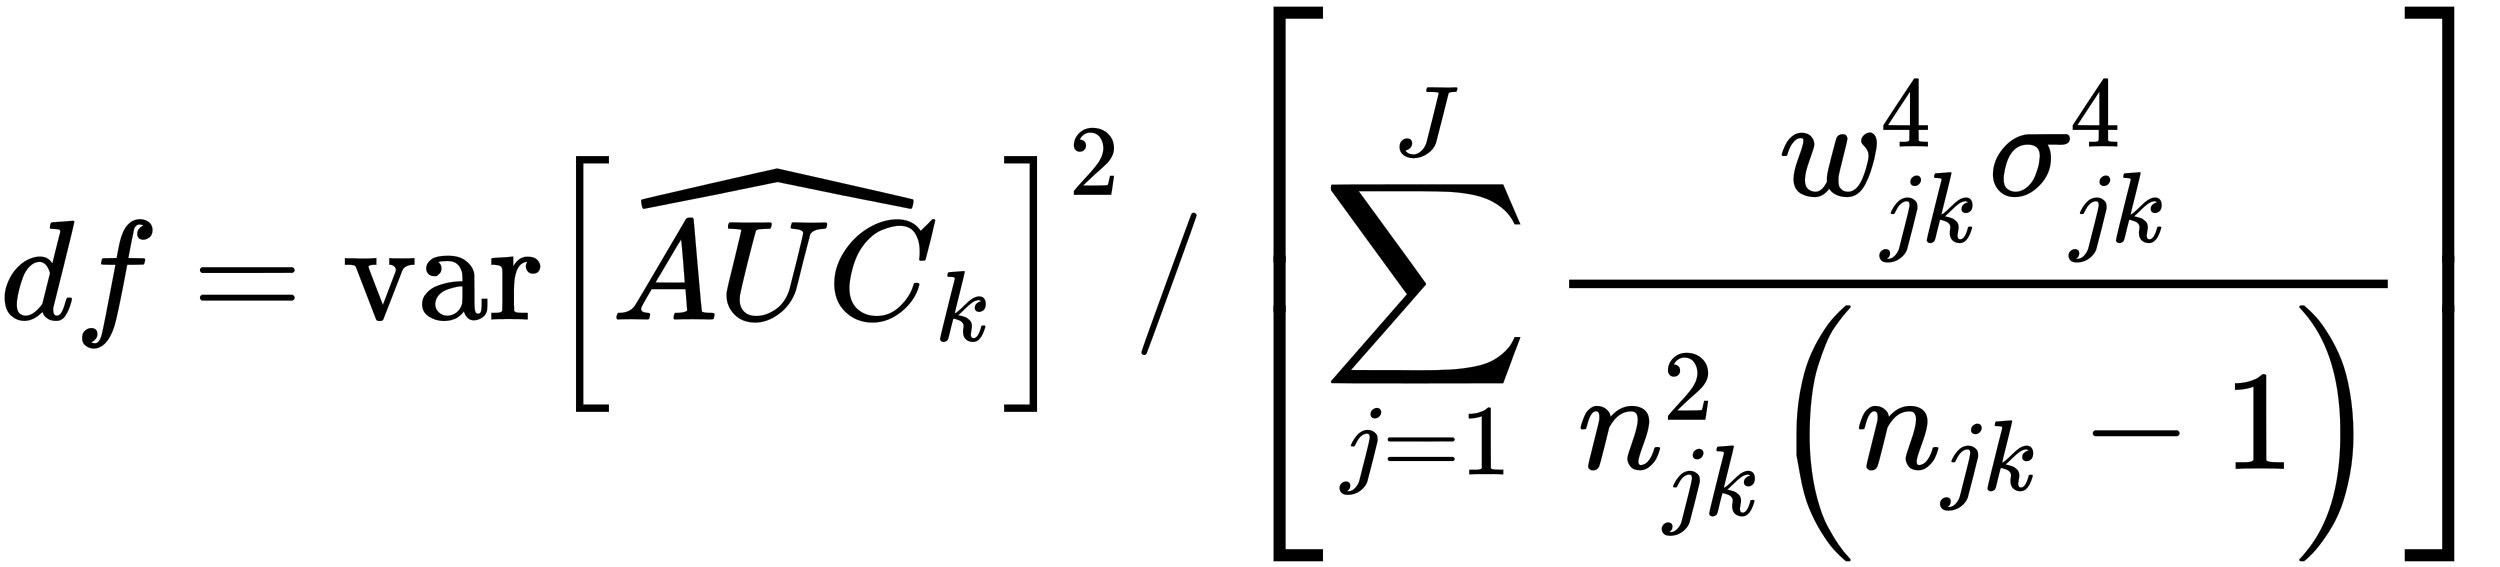
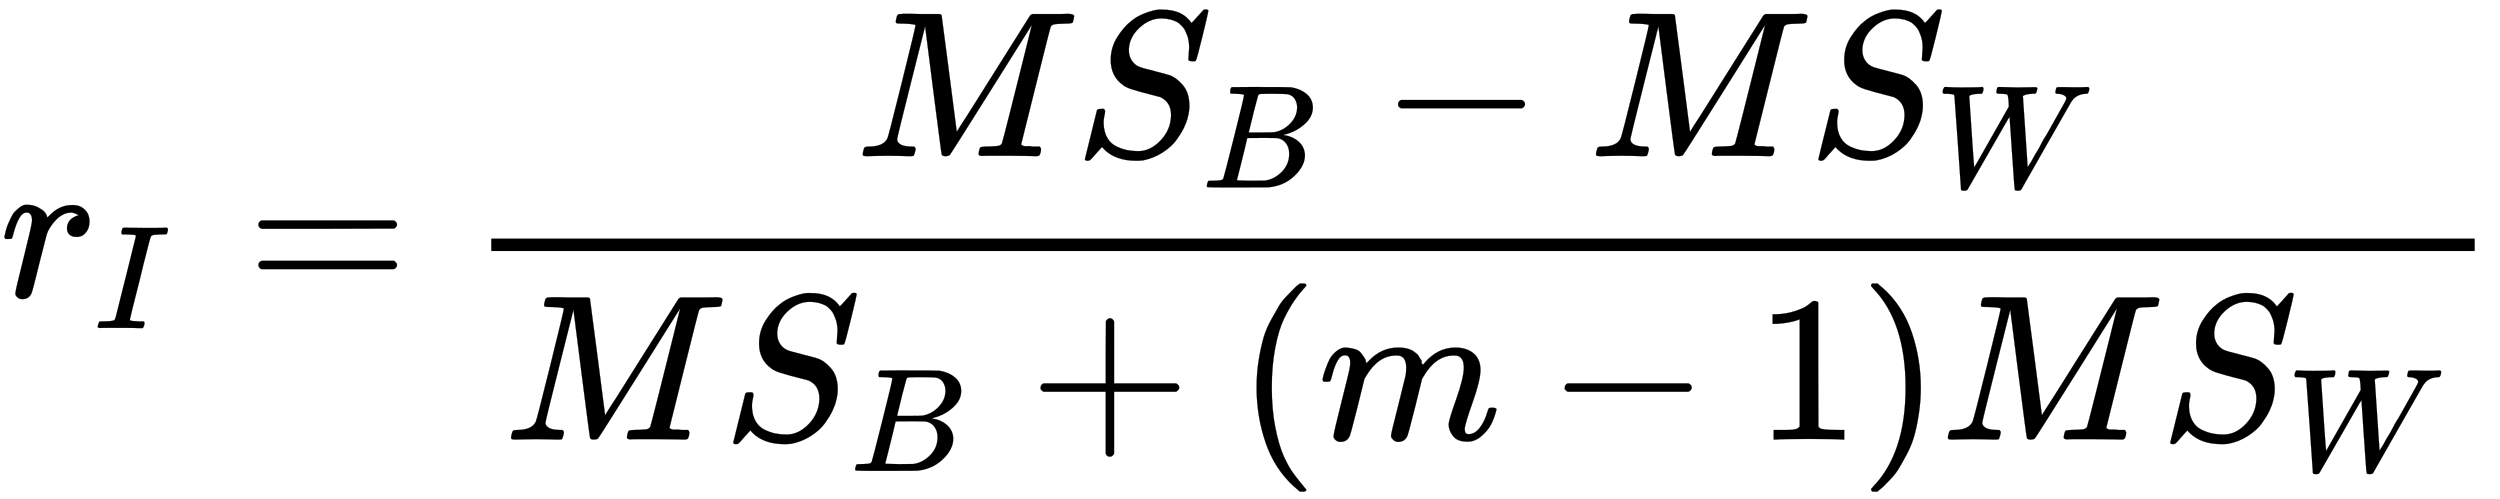
- <svg xmlns="http://www.w3.org/2000/svg" xmlns:xlink="http://www.w3.org/1999/xlink" role="img" aria-hidden="true" style="vertical-align: -4.04ex;font-size: 10pt;font-family: 'Microsoft Sans Serif';color: Black;" viewBox="0 -2247.3 17589.4 3987.6" focusable="false" width="40.853ex" height="9.262ex">
+ <svg xmlns="http://www.w3.org/2000/svg" xmlns:xlink="http://www.w3.org/1999/xlink" role="img" aria-hidden="true" style="vertical-align: -2.24ex;font-size: 10pt;font-family: 'Microsoft Sans Serif';color: Black;" viewBox="0 -1426.4 12014.6 2394.2" focusable="false" width="27.905ex" height="5.561ex">
  <defs id="MathJax_SVG_glyphs">
-     <path id="MJMATHI-64" stroke-width="1" d="M 366 683 Q 367 683 438 688 T 511 694 Q 523 694 523 686 Q 523 679 450 384 T 375 83 T 374 68 Q 374 26 402 26 Q 411 27 422 35 Q 443 55 463 131 Q 469 151 473 152 Q 475 153 483 153 H 487 H 491 Q 506 153 506 145 Q 506 140 503 129 Q 490 79 473 48 T 445 8 T 417 -8 Q 409 -10 393 -10 Q 359 -10 336 5 T 306 36 L 300 51 Q 299 52 296 50 Q 294 48 292 46 Q 233 -10 172 -10 Q 117 -10 75 30 T 33 157 Q 33 205 53 255 T 101 341 Q 148 398 195 420 T 280 442 Q 336 442 364 400 Q 369 394 369 396 Q 370 400 396 505 T 424 616 Q 424 629 417 632 T 378 637 H 357 Q 351 643 351 645 T 353 664 Q 358 683 366 683 Z M 352 326 Q 329 405 277 405 Q 242 405 210 374 T 160 293 Q 131 214 119 129 Q 119 126 119 118 T 118 106 Q 118 61 136 44 T 179 26 Q 233 26 290 98 L 298 109 L 352 326 Z" />
-     <path id="MJMATHI-66" stroke-width="1" d="M 118 -162 Q 120 -162 124 -164 T 135 -167 T 147 -168 Q 160 -168 171 -155 T 187 -126 Q 197 -99 221 27 T 267 267 T 289 382 V 385 H 242 Q 195 385 192 387 Q 188 390 188 397 L 195 425 Q 197 430 203 430 T 250 431 Q 298 431 298 432 Q 298 434 307 482 T 319 540 Q 356 705 465 705 Q 502 703 526 683 T 550 630 Q 550 594 529 578 T 487 561 Q 443 561 443 603 Q 443 622 454 636 T 478 657 L 487 662 Q 471 668 457 668 Q 445 668 434 658 T 419 630 Q 412 601 403 552 T 387 469 T 380 433 Q 380 431 435 431 Q 480 431 487 430 T 498 424 Q 499 420 496 407 T 491 391 Q 489 386 482 386 T 428 385 H 372 L 349 263 Q 301 15 282 -47 Q 255 -132 212 -173 Q 175 -205 139 -205 Q 107 -205 81 -186 T 55 -132 Q 55 -95 76 -78 T 118 -61 Q 162 -61 162 -103 Q 162 -122 151 -136 T 127 -157 L 118 -162 Z" />
+     <path id="MJMATHI-72" stroke-width="1" d="M 21 287 Q 22 290 23 295 T 28 317 T 38 348 T 53 381 T 73 411 T 99 433 T 132 442 Q 161 442 183 430 T 214 408 T 225 388 Q 227 382 228 382 T 236 389 Q 284 441 347 441 H 350 Q 398 441 422 400 Q 430 381 430 363 Q 430 333 417 315 T 391 292 T 366 288 Q 346 288 334 299 T 322 328 Q 322 376 378 392 Q 356 405 342 405 Q 286 405 239 331 Q 229 315 224 298 T 190 165 Q 156 25 151 16 Q 138 -11 108 -11 Q 95 -11 87 -5 T 76 7 T 74 17 Q 74 30 114 189 T 154 366 Q 154 405 128 405 Q 107 405 92 377 T 68 316 T 57 280 Q 55 278 41 278 H 27 Q 21 284 21 287 Z" />
+     <path id="MJMATHI-49" stroke-width="1" d="M 43 1 Q 26 1 26 10 Q 26 12 29 24 Q 34 43 39 45 Q 42 46 54 46 H 60 Q 120 46 136 53 Q 137 53 138 54 Q 143 56 149 77 T 198 273 Q 210 318 216 344 Q 286 624 286 626 Q 284 630 284 631 Q 274 637 213 637 H 193 Q 184 643 189 662 Q 193 677 195 680 T 209 683 H 213 Q 285 681 359 681 Q 481 681 487 683 H 497 Q 504 676 504 672 T 501 655 T 494 639 Q 491 637 471 637 Q 440 637 407 634 Q 393 631 388 623 Q 381 609 337 432 Q 326 385 315 341 Q 245 65 245 59 Q 245 52 255 50 T 307 46 H 339 Q 345 38 345 37 T 342 19 Q 338 6 332 0 H 316 Q 279 2 179 2 Q 143 2 113 2 T 65 2 T 43 1 Z" />
    <path id="MJMAIN-3D" stroke-width="1" d="M 56 347 Q 56 360 70 367 H 707 Q 722 359 722 347 Q 722 336 708 328 L 390 327 H 72 Q 56 332 56 347 Z M 56 153 Q 56 168 72 173 H 708 Q 722 163 722 153 Q 722 140 707 133 H 70 Q 56 140 56 153 Z" />
-     <path id="MJMAIN-76" stroke-width="1" d="M 338 431 Q 344 429 422 429 Q 479 429 503 431 H 508 V 385 H 497 Q 439 381 423 345 Q 421 341 356 172 T 288 -2 Q 283 -11 263 -11 Q 244 -11 239 -2 Q 99 359 98 364 Q 93 378 82 381 T 43 385 H 19 V 431 H 25 L 33 430 Q 41 430 53 430 T 79 430 T 104 429 T 122 428 Q 217 428 232 431 H 240 V 385 H 226 Q 187 384 184 370 Q 184 366 235 234 L 286 102 L 377 341 V 349 Q 377 363 367 372 T 349 383 T 335 385 H 331 V 431 H 338 Z" />
-     <path id="MJMAIN-61" stroke-width="1" d="M 137 305 T 115 305 T 78 320 T 63 359 Q 63 394 97 421 T 218 448 Q 291 448 336 416 T 396 340 Q 401 326 401 309 T 402 194 V 124 Q 402 76 407 58 T 428 40 Q 443 40 448 56 T 453 109 V 145 H 493 V 106 Q 492 66 490 59 Q 481 29 455 12 T 400 -6 T 353 12 T 329 54 V 58 L 327 55 Q 325 52 322 49 T 314 40 T 302 29 T 287 17 T 269 6 T 247 -2 T 221 -8 T 190 -11 Q 130 -11 82 20 T 34 107 Q 34 128 41 147 T 68 188 T 116 225 T 194 253 T 304 268 H 318 V 290 Q 318 324 312 340 Q 290 411 215 411 Q 197 411 181 410 T 156 406 T 148 403 Q 170 388 170 359 Q 170 334 154 320 Z M 126 106 Q 126 75 150 51 T 209 26 Q 247 26 276 49 T 315 109 Q 317 116 318 175 Q 318 233 317 233 Q 309 233 296 232 T 251 223 T 193 203 T 147 166 T 126 106 Z" />
-     <path id="MJMAIN-72" stroke-width="1" d="M 36 46 H 50 Q 89 46 97 60 V 68 Q 97 77 97 91 T 98 122 T 98 161 T 98 203 Q 98 234 98 269 T 98 328 L 97 351 Q 94 370 83 376 T 38 385 H 20 V 408 Q 20 431 22 431 L 32 432 Q 42 433 60 434 T 96 436 Q 112 437 131 438 T 160 441 T 171 442 H 174 V 373 Q 213 441 271 441 H 277 Q 322 441 343 419 T 364 373 Q 364 352 351 337 T 313 322 Q 288 322 276 338 T 263 372 Q 263 381 265 388 T 270 400 T 273 405 Q 271 407 250 401 Q 234 393 226 386 Q 179 341 179 207 V 154 Q 179 141 179 127 T 179 101 T 180 81 T 180 66 V 61 Q 181 59 183 57 T 188 54 T 193 51 T 200 49 T 207 48 T 216 47 T 225 47 T 235 46 T 245 46 H 276 V 0 H 267 Q 249 3 140 3 Q 37 3 28 0 H 20 V 46 H 36 Z" />
-     <path id="MJMAIN-5B" stroke-width="1" d="M 118 -250 V 750 H 255 V 710 H 158 V -210 H 255 V -250 H 118 Z" />
-     <path id="MJMATHI-41" stroke-width="1" d="M 208 74 Q 208 50 254 46 Q 272 46 272 35 Q 272 34 270 22 Q 267 8 264 4 T 251 0 Q 249 0 239 0 T 205 1 T 141 2 Q 70 2 50 0 H 42 Q 35 7 35 11 Q 37 38 48 46 H 62 Q 132 49 164 96 Q 170 102 345 401 T 523 704 Q 530 716 547 716 H 555 H 572 Q 578 707 578 706 L 606 383 Q 634 60 636 57 Q 641 46 701 46 Q 726 46 726 36 Q 726 34 723 22 Q 720 7 718 4 T 704 0 Q 701 0 690 0 T 651 1 T 578 2 Q 484 2 455 0 H 443 Q 437 6 437 9 T 439 27 Q 443 40 445 43 L 449 46 H 469 Q 523 49 533 63 L 521 213 H 283 L 249 155 Q 208 86 208 74 Z M 516 260 Q 516 271 504 416 T 490 562 L 463 519 Q 447 492 400 412 L 310 260 L 413 259 Q 516 259 516 260 Z" />
-     <path id="MJMATHI-55" stroke-width="1" d="M 107 637 Q 73 637 71 641 Q 70 643 70 649 Q 70 673 81 682 Q 83 683 98 683 Q 139 681 234 681 Q 268 681 297 681 T 342 682 T 362 682 Q 378 682 378 672 Q 378 670 376 658 Q 371 641 366 638 H 364 Q 362 638 359 638 T 352 638 T 343 637 T 334 637 Q 295 636 284 634 T 266 623 Q 265 621 238 518 T 184 302 T 154 169 Q 152 155 152 140 Q 152 86 183 55 T 269 24 Q 336 24 403 69 T 501 205 L 552 406 Q 599 598 599 606 Q 599 633 535 637 Q 511 637 511 648 Q 511 650 513 660 Q 517 676 519 679 T 529 683 Q 532 683 561 682 T 645 680 Q 696 680 723 681 T 752 682 Q 767 682 767 672 Q 767 650 759 642 Q 756 637 737 637 Q 666 633 648 597 Q 646 592 598 404 Q 557 235 548 205 Q 515 105 433 42 T 263 -22 Q 171 -22 116 34 T 60 167 V 183 Q 60 201 115 421 Q 164 622 164 628 Q 164 635 107 637 Z" />
-     <path id="MJMATHI-43" stroke-width="1" d="M 50 252 Q 50 367 117 473 T 286 641 T 490 704 Q 580 704 633 653 Q 642 643 648 636 T 656 626 L 657 623 Q 660 623 684 649 Q 691 655 699 663 T 715 679 T 725 690 L 740 705 H 746 Q 760 705 760 698 Q 760 694 728 561 Q 692 422 692 421 Q 690 416 687 415 T 669 413 H 653 Q 647 419 647 422 Q 647 423 648 429 T 650 449 T 651 481 Q 651 552 619 605 T 510 659 Q 484 659 454 652 T 382 628 T 299 572 T 226 479 Q 194 422 175 346 T 156 222 Q 156 108 232 58 Q 280 24 350 24 Q 441 24 512 92 T 606 240 Q 610 253 612 255 T 628 257 Q 648 257 648 248 Q 648 243 647 239 Q 618 132 523 55 T 319 -22 Q 206 -22 128 53 T 50 252 Z" />
-     <path id="MJMAIN-5E" stroke-width="1" d="M 112 560 L 249 694 L 257 686 Q 387 562 387 560 L 361 531 Q 359 532 303 581 L 250 627 L 195 580 Q 182 569 169 557 T 148 538 L 140 532 Q 138 530 125 546 L 112 560 Z" />
-     <path id="MJSZ4-2C6" stroke-width="1" d="M 5 561 Q -4 561 -9 582 T -14 618 Q -14 623 -13 625 Q -11 628 461 736 T 943 845 Q 945 845 1417 738 T 1896 628 Q 1902 628 1902 618 Q 1902 607 1897 584 T 1883 561 Q 1881 561 1412 654 L 945 750 L 476 654 Q 6 561 5 561 Z" />
-     <path id="MJMATHI-6B" stroke-width="1" d="M 121 647 Q 121 657 125 670 T 137 683 Q 138 683 209 688 T 282 694 Q 294 694 294 686 Q 294 679 244 477 Q 194 279 194 272 Q 213 282 223 291 Q 247 309 292 354 T 362 415 Q 402 442 438 442 Q 468 442 485 423 T 503 369 Q 503 344 496 327 T 477 302 T 456 291 T 438 288 Q 418 288 406 299 T 394 328 Q 394 353 410 369 T 442 390 L 458 393 Q 446 405 434 405 H 430 Q 398 402 367 380 T 294 316 T 228 255 Q 230 254 243 252 T 267 246 T 293 238 T 320 224 T 342 206 T 359 180 T 365 147 Q 365 130 360 106 T 354 66 Q 354 26 381 26 Q 429 26 459 145 Q 461 153 479 153 H 483 Q 499 153 499 144 Q 499 139 496 130 Q 455 -11 378 -11 Q 333 -11 305 15 T 277 90 Q 277 108 280 121 T 283 145 Q 283 167 269 183 T 234 206 T 200 217 T 182 220 H 180 Q 168 178 159 139 T 145 81 T 136 44 T 129 20 T 122 7 T 111 -2 Q 98 -11 83 -11 Q 66 -11 57 -1 T 48 16 Q 48 26 85 176 T 158 471 L 195 616 Q 196 629 188 632 T 149 637 H 144 Q 134 637 131 637 T 124 640 T 121 647 Z" />
-     <path id="MJMAIN-5D" stroke-width="1" d="M 22 710 V 750 H 159 V -250 H 22 V -210 H 119 V 710 H 22 Z" />
-     <path id="MJSZ2-5B" stroke-width="1" d="M 224 -649 V 1150 H 455 V 1099 H 275 V -598 H 455 V -649 H 224 Z" />
-     <path id="MJSZ2-5D" stroke-width="1" d="M 16 1099 V 1150 H 247 V -649 H 16 V -598 H 196 V 1099 H 16 Z" />
-     <path id="MJMAIN-32" stroke-width="1" d="M 109 429 Q 82 429 66 447 T 50 491 Q 50 562 103 614 T 235 666 Q 326 666 387 610 T 449 465 Q 449 422 429 383 T 381 315 T 301 241 Q 265 210 201 149 L 142 93 L 218 92 Q 375 92 385 97 Q 392 99 409 186 V 189 H 449 V 186 Q 448 183 436 95 T 421 3 V 0 H 50 V 19 V 31 Q 50 38 56 46 T 86 81 Q 115 113 136 137 Q 145 147 170 174 T 204 211 T 233 244 T 261 278 T 284 308 T 305 340 T 320 369 T 333 401 T 340 431 T 343 464 Q 343 527 309 573 T 212 619 Q 179 619 154 602 T 119 569 T 109 550 Q 109 549 114 549 Q 132 549 151 535 T 170 489 Q 170 464 154 447 T 109 429 Z" />
-     <path id="MJMAIN-2F" stroke-width="1" d="M 423 750 Q 432 750 438 744 T 444 730 Q 444 725 271 248 T 92 -240 Q 85 -250 75 -250 Q 68 -250 62 -245 T 56 -231 Q 56 -221 230 257 T 407 740 Q 411 750 423 750 Z" />
-     <path id="MJSZ2-2211" stroke-width="1" d="M 60 948 Q 63 950 665 950 H 1267 L 1325 815 Q 1384 677 1388 669 H 1348 L 1341 683 Q 1320 724 1285 761 Q 1235 809 1174 838 T 1033 881 T 882 898 T 699 902 H 574 H 543 H 251 L 259 891 Q 722 258 724 252 Q 725 250 724 246 Q 721 243 460 -56 L 196 -356 Q 196 -357 407 -357 Q 459 -357 548 -357 T 676 -358 Q 812 -358 896 -353 T 1063 -332 T 1204 -283 T 1307 -196 Q 1328 -170 1348 -124 H 1388 Q 1388 -125 1381 -145 T 1356 -210 T 1325 -294 L 1267 -449 L 666 -450 Q 64 -450 61 -448 Q 55 -446 55 -439 Q 55 -437 57 -433 L 590 177 Q 590 178 557 222 T 452 366 T 322 544 L 56 909 L 55 924 Q 55 945 60 948 Z" />
-     <path id="MJMATHI-6A" stroke-width="1" d="M 297 596 Q 297 627 318 644 T 361 661 Q 378 661 389 651 T 403 623 Q 403 595 384 576 T 340 557 Q 322 557 310 567 T 297 596 Z M 288 376 Q 288 405 262 405 Q 240 405 220 393 T 185 362 T 161 325 T 144 293 L 137 279 Q 135 278 121 278 H 107 Q 101 284 101 286 T 105 299 Q 126 348 164 391 T 252 441 Q 253 441 260 441 T 272 442 Q 296 441 316 432 Q 341 418 354 401 T 367 348 V 332 L 318 133 Q 267 -67 264 -75 Q 246 -125 194 -164 T 75 -204 Q 25 -204 7 -183 T -12 -137 Q -12 -110 7 -91 T 53 -71 Q 70 -71 82 -81 T 95 -112 Q 95 -148 63 -167 Q 69 -168 77 -168 Q 111 -168 139 -140 T 182 -74 L 193 -32 Q 204 11 219 72 T 251 197 T 278 308 T 289 365 Q 289 372 288 376 Z" />
+     <path id="MJMATHI-4D" stroke-width="1" d="M 289 629 Q 289 635 232 637 Q 208 637 201 638 T 194 648 Q 194 649 196 659 Q 197 662 198 666 T 199 671 T 201 676 T 203 679 T 207 681 T 212 683 T 220 683 T 232 684 Q 238 684 262 684 T 307 683 Q 386 683 398 683 T 414 678 Q 415 674 451 396 L 487 117 L 510 154 Q 534 190 574 254 T 662 394 Q 837 673 839 675 Q 840 676 842 678 T 846 681 L 852 683 H 948 Q 965 683 988 683 T 1017 684 Q 1051 684 1051 673 Q 1051 668 1048 656 T 1045 643 Q 1041 637 1008 637 Q 968 636 957 634 T 939 623 Q 936 618 867 340 T 797 59 Q 797 55 798 54 T 805 50 T 822 48 T 855 46 H 886 Q 892 37 892 35 Q 892 19 885 5 Q 880 0 869 0 Q 864 0 828 1 T 736 2 Q 675 2 644 2 T 609 1 Q 592 1 592 11 Q 592 13 594 25 Q 598 41 602 43 T 625 46 Q 652 46 685 49 Q 699 52 704 61 Q 706 65 742 207 T 813 490 T 848 631 L 654 322 Q 458 10 453 5 Q 451 4 449 3 Q 444 0 433 0 Q 418 0 415 7 Q 413 11 374 317 L 335 624 L 267 354 Q 200 88 200 79 Q 206 46 272 46 H 282 Q 288 41 289 37 T 286 19 Q 282 3 278 1 Q 274 0 267 0 Q 265 0 255 0 T 221 1 T 157 2 Q 127 2 95 1 T 58 0 Q 43 0 39 2 T 35 11 Q 35 13 38 25 T 43 40 Q 45 46 65 46 Q 135 46 154 86 Q 158 92 223 354 T 289 629 Z" />
+     <path id="MJMATHI-53" stroke-width="1" d="M 308 24 Q 367 24 416 76 T 466 197 Q 466 260 414 284 Q 308 311 278 321 T 236 341 Q 176 383 176 462 Q 176 523 208 573 T 273 648 Q 302 673 343 688 T 407 704 H 418 H 425 Q 521 704 564 640 Q 565 640 577 653 T 603 682 T 623 704 Q 624 704 627 704 T 632 705 Q 645 705 645 698 T 617 577 T 585 459 T 569 456 Q 549 456 549 465 Q 549 471 550 475 Q 550 478 551 494 T 553 520 Q 553 554 544 579 T 526 616 T 501 641 Q 465 662 419 662 Q 362 662 313 616 T 263 510 Q 263 480 278 458 T 319 427 Q 323 425 389 408 T 456 390 Q 490 379 522 342 T 554 242 Q 554 216 546 186 Q 541 164 528 137 T 492 78 T 426 18 T 332 -20 Q 320 -22 298 -22 Q 199 -22 144 33 L 134 44 L 106 13 Q 83 -14 78 -18 T 65 -22 Q 52 -22 52 -14 Q 52 -11 110 221 Q 112 227 130 227 H 143 Q 149 221 149 216 Q 149 214 148 207 T 144 186 T 142 153 Q 144 114 160 87 T 203 47 T 255 29 T 308 24 Z" />
+     <path id="MJMATHI-42" stroke-width="1" d="M 231 637 Q 204 637 199 638 T 194 649 Q 194 676 205 682 Q 206 683 335 683 Q 594 683 608 681 Q 671 671 713 636 T 756 544 Q 756 480 698 429 T 565 360 L 555 357 Q 619 348 660 311 T 702 219 Q 702 146 630 78 T 453 1 Q 446 0 242 0 Q 42 0 39 2 Q 35 5 35 10 Q 35 17 37 24 Q 42 43 47 45 Q 51 46 62 46 H 68 Q 95 46 128 49 Q 142 52 147 61 Q 150 65 219 339 T 288 628 Q 288 635 231 637 Z M 649 544 Q 649 574 634 600 T 585 634 Q 578 636 493 637 Q 473 637 451 637 T 416 636 H 403 Q 388 635 384 626 Q 382 622 352 506 Q 352 503 351 500 L 320 374 H 401 Q 482 374 494 376 Q 554 386 601 434 T 649 544 Z M 595 229 Q 595 273 572 302 T 512 336 Q 506 337 429 337 Q 311 337 310 336 Q 310 334 293 263 T 258 122 L 240 52 Q 240 48 252 48 T 333 46 Q 422 46 429 47 Q 491 54 543 105 T 595 229 Z" />
+     <path id="MJMAIN-2212" stroke-width="1" d="M 84 237 T 84 250 T 98 270 H 679 Q 694 262 694 250 T 679 230 H 98 Q 84 237 84 250 Z" />
+     <path id="MJMATHI-57" stroke-width="1" d="M 436 683 Q 450 683 486 682 T 553 680 Q 604 680 638 681 T 677 682 Q 695 682 695 674 Q 695 670 692 659 Q 687 641 683 639 T 661 637 Q 636 636 621 632 T 600 624 T 597 615 Q 597 603 613 377 T 629 138 L 631 141 Q 633 144 637 151 T 649 170 T 666 200 T 690 241 T 720 295 T 759 362 Q 863 546 877 572 T 892 604 Q 892 619 873 628 T 831 637 Q 817 637 817 647 Q 817 650 819 660 Q 823 676 825 679 T 839 682 Q 842 682 856 682 T 895 682 T 949 681 Q 1015 681 1034 683 Q 1048 683 1048 672 Q 1048 666 1045 655 T 1038 640 T 1028 637 Q 1006 637 988 631 T 958 617 T 939 600 T 927 584 L 923 578 L 754 282 Q 586 -14 585 -15 Q 579 -22 561 -22 Q 546 -22 542 -17 Q 539 -14 523 229 T 506 480 L 494 462 Q 472 425 366 239 Q 222 -13 220 -15 T 215 -19 Q 210 -22 197 -22 Q 178 -22 176 -15 Q 176 -12 154 304 T 131 622 Q 129 631 121 633 T 82 637 H 58 Q 51 644 51 648 Q 52 671 64 683 H 76 Q 118 680 176 680 Q 301 680 313 683 H 323 Q 329 677 329 674 T 327 656 Q 322 641 318 637 H 297 Q 236 634 232 620 Q 262 160 266 136 L 501 550 L 499 587 Q 496 629 489 632 Q 483 636 447 637 Q 428 637 422 639 T 416 648 Q 416 650 418 660 Q 419 664 420 669 T 421 676 T 424 680 T 428 682 T 436 683 Z" />
+     <path id="MJMAIN-2B" stroke-width="1" d="M 56 237 T 56 250 T 70 270 H 369 V 420 L 370 570 Q 380 583 389 583 Q 402 583 409 568 V 270 H 707 Q 722 262 722 250 T 707 230 H 409 V -68 Q 401 -82 391 -82 H 389 H 387 Q 375 -82 369 -68 V 230 H 70 Q 56 237 56 250 Z" />
+     <path id="MJMAIN-28" stroke-width="1" d="M 94 250 Q 94 319 104 381 T 127 488 T 164 576 T 202 643 T 244 695 T 277 729 T 302 750 H 315 H 319 Q 333 750 333 741 Q 333 738 316 720 T 275 667 T 226 581 T 184 443 T 167 250 T 184 58 T 225 -81 T 274 -167 T 316 -220 T 333 -241 Q 333 -250 318 -250 H 315 H 302 L 274 -226 Q 180 -141 137 -14 T 94 250 Z" />
+     <path id="MJMATHI-6D" stroke-width="1" d="M 21 287 Q 22 293 24 303 T 36 341 T 56 388 T 88 425 T 132 442 T 175 435 T 205 417 T 221 395 T 229 376 L 231 369 Q 231 367 232 367 L 243 378 Q 303 442 384 442 Q 401 442 415 440 T 441 433 T 460 423 T 475 411 T 485 398 T 493 385 T 497 373 T 500 364 T 502 357 L 510 367 Q 573 442 659 442 Q 713 442 746 415 T 780 336 Q 780 285 742 178 T 704 50 Q 705 36 709 31 T 724 26 Q 752 26 776 56 T 815 138 Q 818 149 821 151 T 837 153 Q 857 153 857 145 Q 857 144 853 130 Q 845 101 831 73 T 785 17 T 716 -10 Q 669 -10 648 17 T 627 73 Q 627 92 663 193 T 700 345 Q 700 404 656 404 H 651 Q 565 404 506 303 L 499 291 L 466 157 Q 433 26 428 16 Q 415 -11 385 -11 Q 372 -11 364 -4 T 353 8 T 350 18 Q 350 29 384 161 L 420 307 Q 423 322 423 345 Q 423 404 379 404 H 374 Q 288 404 229 303 L 222 291 L 189 157 Q 156 26 151 16 Q 138 -11 108 -11 Q 95 -11 87 -5 T 76 7 T 74 17 Q 74 30 112 181 Q 151 335 151 342 Q 154 357 154 369 Q 154 405 129 405 Q 107 405 92 377 T 69 316 T 57 280 Q 55 278 41 278 H 27 Q 21 284 21 287 Z" />
    <path id="MJMAIN-31" stroke-width="1" d="M 213 578 L 200 573 Q 186 568 160 563 T 102 556 H 83 V 602 H 102 Q 149 604 189 617 T 245 641 T 273 663 Q 275 666 285 666 Q 294 666 302 660 V 361 L 303 61 Q 310 54 315 52 T 339 48 T 401 46 H 427 V 0 H 416 Q 395 3 257 3 Q 121 3 100 0 H 88 V 46 H 114 Q 136 46 152 46 T 177 47 T 193 50 T 201 52 T 207 57 T 213 61 V 578 Z" />
-     <path id="MJMATHI-4A" stroke-width="1" d="M 447 625 Q 447 637 354 637 H 329 Q 323 642 323 645 T 325 664 Q 329 677 335 683 H 352 Q 393 681 498 681 Q 541 681 568 681 T 605 682 T 619 682 Q 633 682 633 672 Q 633 670 630 658 Q 626 642 623 640 T 604 637 Q 552 637 545 623 Q 541 610 483 376 Q 420 128 419 127 Q 397 64 333 21 T 195 -22 Q 137 -22 97 8 T 57 88 Q 57 130 80 152 T 132 174 Q 177 174 182 130 Q 182 98 164 80 T 123 56 Q 115 54 115 53 T 122 44 Q 148 15 197 15 Q 235 15 271 47 T 324 130 Q 328 142 387 380 T 447 625 Z" />
-     <path id="MJMATHI-77" stroke-width="1" d="M 580 385 Q 580 406 599 424 T 641 443 Q 659 443 674 425 T 690 368 Q 690 339 671 253 Q 656 197 644 161 T 609 80 T 554 12 T 482 -11 Q 438 -11 404 5 T 355 48 Q 354 47 352 44 Q 311 -11 252 -11 Q 226 -11 202 -5 T 155 14 T 118 53 T 104 116 Q 104 170 138 262 T 173 379 Q 173 380 173 381 Q 173 390 173 393 T 169 400 T 158 404 H 154 Q 131 404 112 385 T 82 344 T 65 302 T 57 280 Q 55 278 41 278 H 27 Q 21 284 21 287 Q 21 293 29 315 T 52 366 T 96 418 T 161 441 Q 204 441 227 416 T 250 358 Q 250 340 217 250 T 184 111 Q 184 65 205 46 T 258 26 Q 301 26 334 87 L 339 96 V 119 Q 339 122 339 128 T 340 136 T 341 143 T 342 152 T 345 165 T 348 182 T 354 206 T 362 238 T 373 281 Q 402 395 406 404 Q 419 431 449 431 Q 468 431 475 421 T 483 402 Q 483 389 454 274 T 422 142 Q 420 131 420 107 V 100 Q 420 85 423 71 T 442 42 T 487 26 Q 558 26 600 148 Q 609 171 620 213 T 632 273 Q 632 306 619 325 T 593 357 T 580 385 Z" />
-     <path id="MJMAIN-34" stroke-width="1" d="M 462 0 Q 444 3 333 3 Q 217 3 199 0 H 190 V 46 H 221 Q 241 46 248 46 T 265 48 T 279 53 T 286 61 Q 287 63 287 115 V 165 H 28 V 211 L 179 442 Q 332 674 334 675 Q 336 677 355 677 H 373 L 379 671 V 211 H 471 V 165 H 379 V 114 Q 379 73 379 66 T 385 54 Q 393 47 442 46 H 471 V 0 H 462 Z M 293 211 V 545 L 74 212 L 183 211 H 293 Z" />
-     <path id="MJMATHI-3C3" stroke-width="1" d="M 184 -11 Q 116 -11 74 34 T 31 147 Q 31 247 104 333 T 274 430 Q 275 431 414 431 H 552 Q 553 430 555 429 T 559 427 T 562 425 T 565 422 T 567 420 T 569 416 T 570 412 T 571 407 T 572 401 Q 572 357 507 357 Q 500 357 490 357 T 476 358 H 416 L 421 348 Q 439 310 439 263 Q 439 153 359 71 T 184 -11 Z M 361 278 Q 361 358 276 358 Q 152 358 115 184 Q 114 180 114 178 Q 106 141 106 117 Q 106 67 131 47 T 188 26 Q 242 26 287 73 Q 316 103 334 153 T 356 233 T 361 278 Z" />
-     <path id="MJMATHI-6E" stroke-width="1" d="M 21 287 Q 22 293 24 303 T 36 341 T 56 388 T 89 425 T 135 442 Q 171 442 195 424 T 225 390 T 231 369 Q 231 367 232 367 L 243 378 Q 304 442 382 442 Q 436 442 469 415 T 503 336 T 465 179 T 427 52 Q 427 26 444 26 Q 450 26 453 27 Q 482 32 505 65 T 540 145 Q 542 153 560 153 Q 580 153 580 145 Q 580 144 576 130 Q 568 101 554 73 T 508 17 T 439 -10 Q 392 -10 371 17 T 350 73 Q 350 92 386 193 T 423 345 Q 423 404 379 404 H 374 Q 288 404 229 303 L 222 291 L 189 157 Q 156 26 151 16 Q 138 -11 108 -11 Q 95 -11 87 -5 T 76 7 T 74 17 Q 74 30 112 180 T 152 343 Q 153 348 153 366 Q 153 405 129 405 Q 91 405 66 305 Q 60 285 60 284 Q 58 278 41 278 H 27 Q 21 284 21 287 Z" />
-     <path id="MJMAIN-28" stroke-width="1" d="M 94 250 Q 94 319 104 381 T 127 488 T 164 576 T 202 643 T 244 695 T 277 729 T 302 750 H 315 H 319 Q 333 750 333 741 Q 333 738 316 720 T 275 667 T 226 581 T 184 443 T 167 250 T 184 58 T 225 -81 T 274 -167 T 316 -220 T 333 -241 Q 333 -250 318 -250 H 315 H 302 L 274 -226 Q 180 -141 137 -14 T 94 250 Z" />
-     <path id="MJMAIN-2212" stroke-width="1" d="M 84 237 T 84 250 T 98 270 H 679 Q 694 262 694 250 T 679 230 H 98 Q 84 237 84 250 Z" />
    <path id="MJMAIN-29" stroke-width="1" d="M 60 749 L 64 750 Q 69 750 74 750 H 86 L 114 726 Q 208 641 251 514 T 294 250 Q 294 182 284 119 T 261 12 T 224 -76 T 186 -143 T 145 -194 T 113 -227 T 90 -246 Q 87 -249 86 -250 H 74 Q 66 -250 63 -250 T 58 -247 T 55 -238 Q 56 -237 66 -225 Q 221 -64 221 250 T 66 725 Q 56 737 55 738 Q 55 746 60 749 Z" />
-     <path id="MJSZ2-28" stroke-width="1" d="M 180 96 T 180 250 T 205 541 T 266 770 T 353 944 T 444 1069 T 527 1150 H 555 Q 561 1144 561 1141 Q 561 1137 545 1120 T 504 1072 T 447 995 T 386 878 T 330 721 T 288 513 T 272 251 Q 272 133 280 56 Q 293 -87 326 -209 T 399 -405 T 475 -531 T 536 -609 T 561 -640 Q 561 -643 555 -649 H 527 Q 483 -612 443 -568 T 353 -443 T 266 -270 T 205 -41 Z" />
-     <path id="MJSZ2-29" stroke-width="1" d="M 35 1138 Q 35 1150 51 1150 H 56 H 69 Q 113 1113 153 1069 T 243 944 T 330 771 T 391 541 T 416 250 T 391 -40 T 330 -270 T 243 -443 T 152 -568 T 69 -649 H 56 Q 43 -649 39 -647 T 35 -637 Q 65 -607 110 -548 Q 283 -316 316 56 Q 324 133 324 251 Q 324 368 316 445 Q 278 877 48 1123 Q 36 1137 35 1138 Z" />
-     <path id="MJSZ4-23A1" stroke-width="1" d="M 319 -645 V 1154 H 666 V 1070 H 403 V -645 H 319 Z" />
-     <path id="MJSZ4-23A3" stroke-width="1" d="M 319 -644 V 1155 H 403 V -560 H 666 V -644 H 319 Z" />
-     <path id="MJSZ4-23A2" stroke-width="1" d="M 319 0 V 602 H 403 V 0 H 319 Z" />
-     <path id="MJSZ4-23A4" stroke-width="1" d="M 0 1070 V 1154 H 347 V -645 H 263 V 1070 H 0 Z" />
-     <path id="MJSZ4-23A6" stroke-width="1" d="M 263 -560 V 1155 H 347 V -644 H 0 V -560 H 263 Z" />
-     <path id="MJSZ4-23A5" stroke-width="1" d="M 263 0 V 602 H 347 V 0 H 263 Z" />
  </defs>
  <g fill="currentColor" stroke="currentColor" stroke-width="0" transform="matrix(1 0 0 -1 0 0)">
-     <use x="0" y="0" xlink:href="#MJMATHI-64" />
-     <use x="523" y="0" xlink:href="#MJMATHI-66" />
-     <use x="1351" y="0" xlink:href="#MJMAIN-3D" />
-     <g transform="translate(2408)">
-       <use xlink:href="#MJMAIN-76" />
-       <use x="528" y="0" xlink:href="#MJMAIN-61" />
-       <use x="1029" y="0" xlink:href="#MJMAIN-72" />
-       <use x="1421" y="-1" xlink:href="#MJSZ2-5B" />
-       <g transform="translate(1894)">
-         <use x="0" y="0" xlink:href="#MJMATHI-41" />
-         <use x="750" y="0" xlink:href="#MJMATHI-55" />
-         <use x="1518" y="0" xlink:href="#MJMATHI-43" />
-         <use x="223" y="217" xlink:href="#MJSZ4-2C6" />
-         <use transform="scale(0.707)" x="3222" y="-213" xlink:href="#MJMATHI-6B" />
-       </g>
-       <use x="4641" y="-1" xlink:href="#MJSZ2-5D" />
-       <use transform="scale(0.707)" x="7231" y="1240" xlink:href="#MJMAIN-32" />
-     </g>
-     <use x="7975" y="0" xlink:href="#MJMAIN-2F" />
-     <g transform="translate(8642)">
-       <g transform="translate(0 2201)">
-         <use x="0" y="-1155" xlink:href="#MJSZ4-23A1" />
-         <g transform="translate(0 -2151.05) scale(1 0.663437)">
-           <use xlink:href="#MJSZ4-23A2" />
-         </g>
-         <use x="0" y="-3258" xlink:href="#MJSZ4-23A3" />
-       </g>
-       <g transform="translate(667)">
-         <use x="0" y="0" xlink:href="#MJSZ2-2211" />
-         <g transform="translate(124 -1090)">
-           <use transform="scale(0.707)" x="0" y="0" xlink:href="#MJMATHI-6A" />
-           <use transform="scale(0.707)" x="412" y="0" xlink:href="#MJMAIN-3D" />
-           <use transform="scale(0.707)" x="1191" y="0" xlink:href="#MJMAIN-31" />
-         </g>
-         <use transform="scale(0.707)" x="704" y="1627" xlink:href="#MJMATHI-4A" />
-       </g>
-       <g transform="translate(2112)">
-         <g transform="translate(286)">
-           <rect stroke="none" x="0" y="220" width="5760" height="60" />
-           <g transform="translate(1475 872)">
-             <use x="0" y="0" xlink:href="#MJMATHI-77" />
-             <use transform="scale(0.707)" x="1013" y="488" xlink:href="#MJMAIN-34" />
-             <g transform="translate(716 -327)">
-               <use transform="scale(0.707)" x="0" y="0" xlink:href="#MJMATHI-6A" />
-               <use transform="scale(0.707)" x="412" y="0" xlink:href="#MJMATHI-6B" />
-             </g>
-             <g transform="translate(1476)">
-               <use x="0" y="0" xlink:href="#MJMATHI-3C3" />
-               <use transform="scale(0.707)" x="810" y="488" xlink:href="#MJMAIN-34" />
-               <g transform="translate(571 -327)">
-                 <use transform="scale(0.707)" x="0" y="0" xlink:href="#MJMATHI-6A" />
-                 <use transform="scale(0.707)" x="412" y="0" xlink:href="#MJMATHI-6B" />
-               </g>
-             </g>
+     <use x="0" y="0" xlink:href="#MJMATHI-72" />
+     <use transform="scale(0.707)" x="638" y="-213" xlink:href="#MJMATHI-49" />
+     <use x="1186" y="0" xlink:href="#MJMAIN-3D" />
+     <g transform="translate(1964)">
+       <g transform="translate(397)">
+         <rect stroke="none" x="0" y="220" width="9532" height="60" />
+         <g transform="translate(1750 676)">
+           <use x="0" y="0" xlink:href="#MJMATHI-4D" />
+           <g transform="translate(1051)">
+             <use x="0" y="0" xlink:href="#MJMATHI-53" />
+             <use transform="scale(0.707)" x="867" y="-213" xlink:href="#MJMATHI-42" />
          </g>
-           <g transform="translate(60 -1051)">
-             <use x="0" y="0" xlink:href="#MJMATHI-6E" />
-             <use transform="scale(0.707)" x="849" y="488" xlink:href="#MJMAIN-32" />
-             <g transform="translate(600 -327)">
-               <use transform="scale(0.707)" x="0" y="0" xlink:href="#MJMATHI-6A" />
-               <use transform="scale(0.707)" x="412" y="0" xlink:href="#MJMATHI-6B" />
-             </g>
-             <use x="1360" y="-1" xlink:href="#MJSZ2-28" />
-             <g transform="translate(1958)">
-               <use x="0" y="0" xlink:href="#MJMATHI-6E" />
-               <g transform="translate(600 -150)">
-                 <use transform="scale(0.707)" x="0" y="0" xlink:href="#MJMATHI-6A" />
-                 <use transform="scale(0.707)" x="412" y="0" xlink:href="#MJMATHI-6B" />
-               </g>
-             </g>
-             <use x="3541" y="0" xlink:href="#MJMAIN-2212" />
-             <use x="4542" y="0" xlink:href="#MJMAIN-31" />
-             <use x="5042" y="-1" xlink:href="#MJSZ2-29" />
+           <use x="2524" y="0" xlink:href="#MJMAIN-2212" />
+           <use x="3524" y="0" xlink:href="#MJMATHI-4D" />
+           <g transform="translate(4576)">
+             <use x="0" y="0" xlink:href="#MJMATHI-53" />
+             <use transform="scale(0.707)" x="867" y="-213" xlink:href="#MJMATHI-57" />
          </g>
        </g>
-       </g>
-       <g transform="translate(8278 2201)">
-         <use x="0" y="-1155" xlink:href="#MJSZ4-23A4" />
-         <g transform="translate(0 -2151.05) scale(1 0.663437)">
-           <use xlink:href="#MJSZ4-23A5" />
+         <g transform="translate(60 -686)">
+           <use x="0" y="0" xlink:href="#MJMATHI-4D" />
+           <g transform="translate(1051)">
+             <use x="0" y="0" xlink:href="#MJMATHI-53" />
+             <use transform="scale(0.707)" x="867" y="-213" xlink:href="#MJMATHI-42" />
+           </g>
+           <use x="2524" y="0" xlink:href="#MJMAIN-2B" />
+           <use x="3524" y="0" xlink:href="#MJMAIN-28" />
+           <use x="3914" y="0" xlink:href="#MJMATHI-6D" />
+           <use x="5015" y="0" xlink:href="#MJMAIN-2212" />
+           <use x="6015" y="0" xlink:href="#MJMAIN-31" />
+           <use x="6516" y="0" xlink:href="#MJMAIN-29" />
+           <use x="6905" y="0" xlink:href="#MJMATHI-4D" />
+           <g transform="translate(7957)">
+             <use x="0" y="0" xlink:href="#MJMATHI-53" />
+             <use transform="scale(0.707)" x="867" y="-213" xlink:href="#MJMATHI-57" />
+           </g>
        </g>
-         <use x="0" y="-3258" xlink:href="#MJSZ4-23A6" />
      </g>
    </g>
  </g>
</svg>
